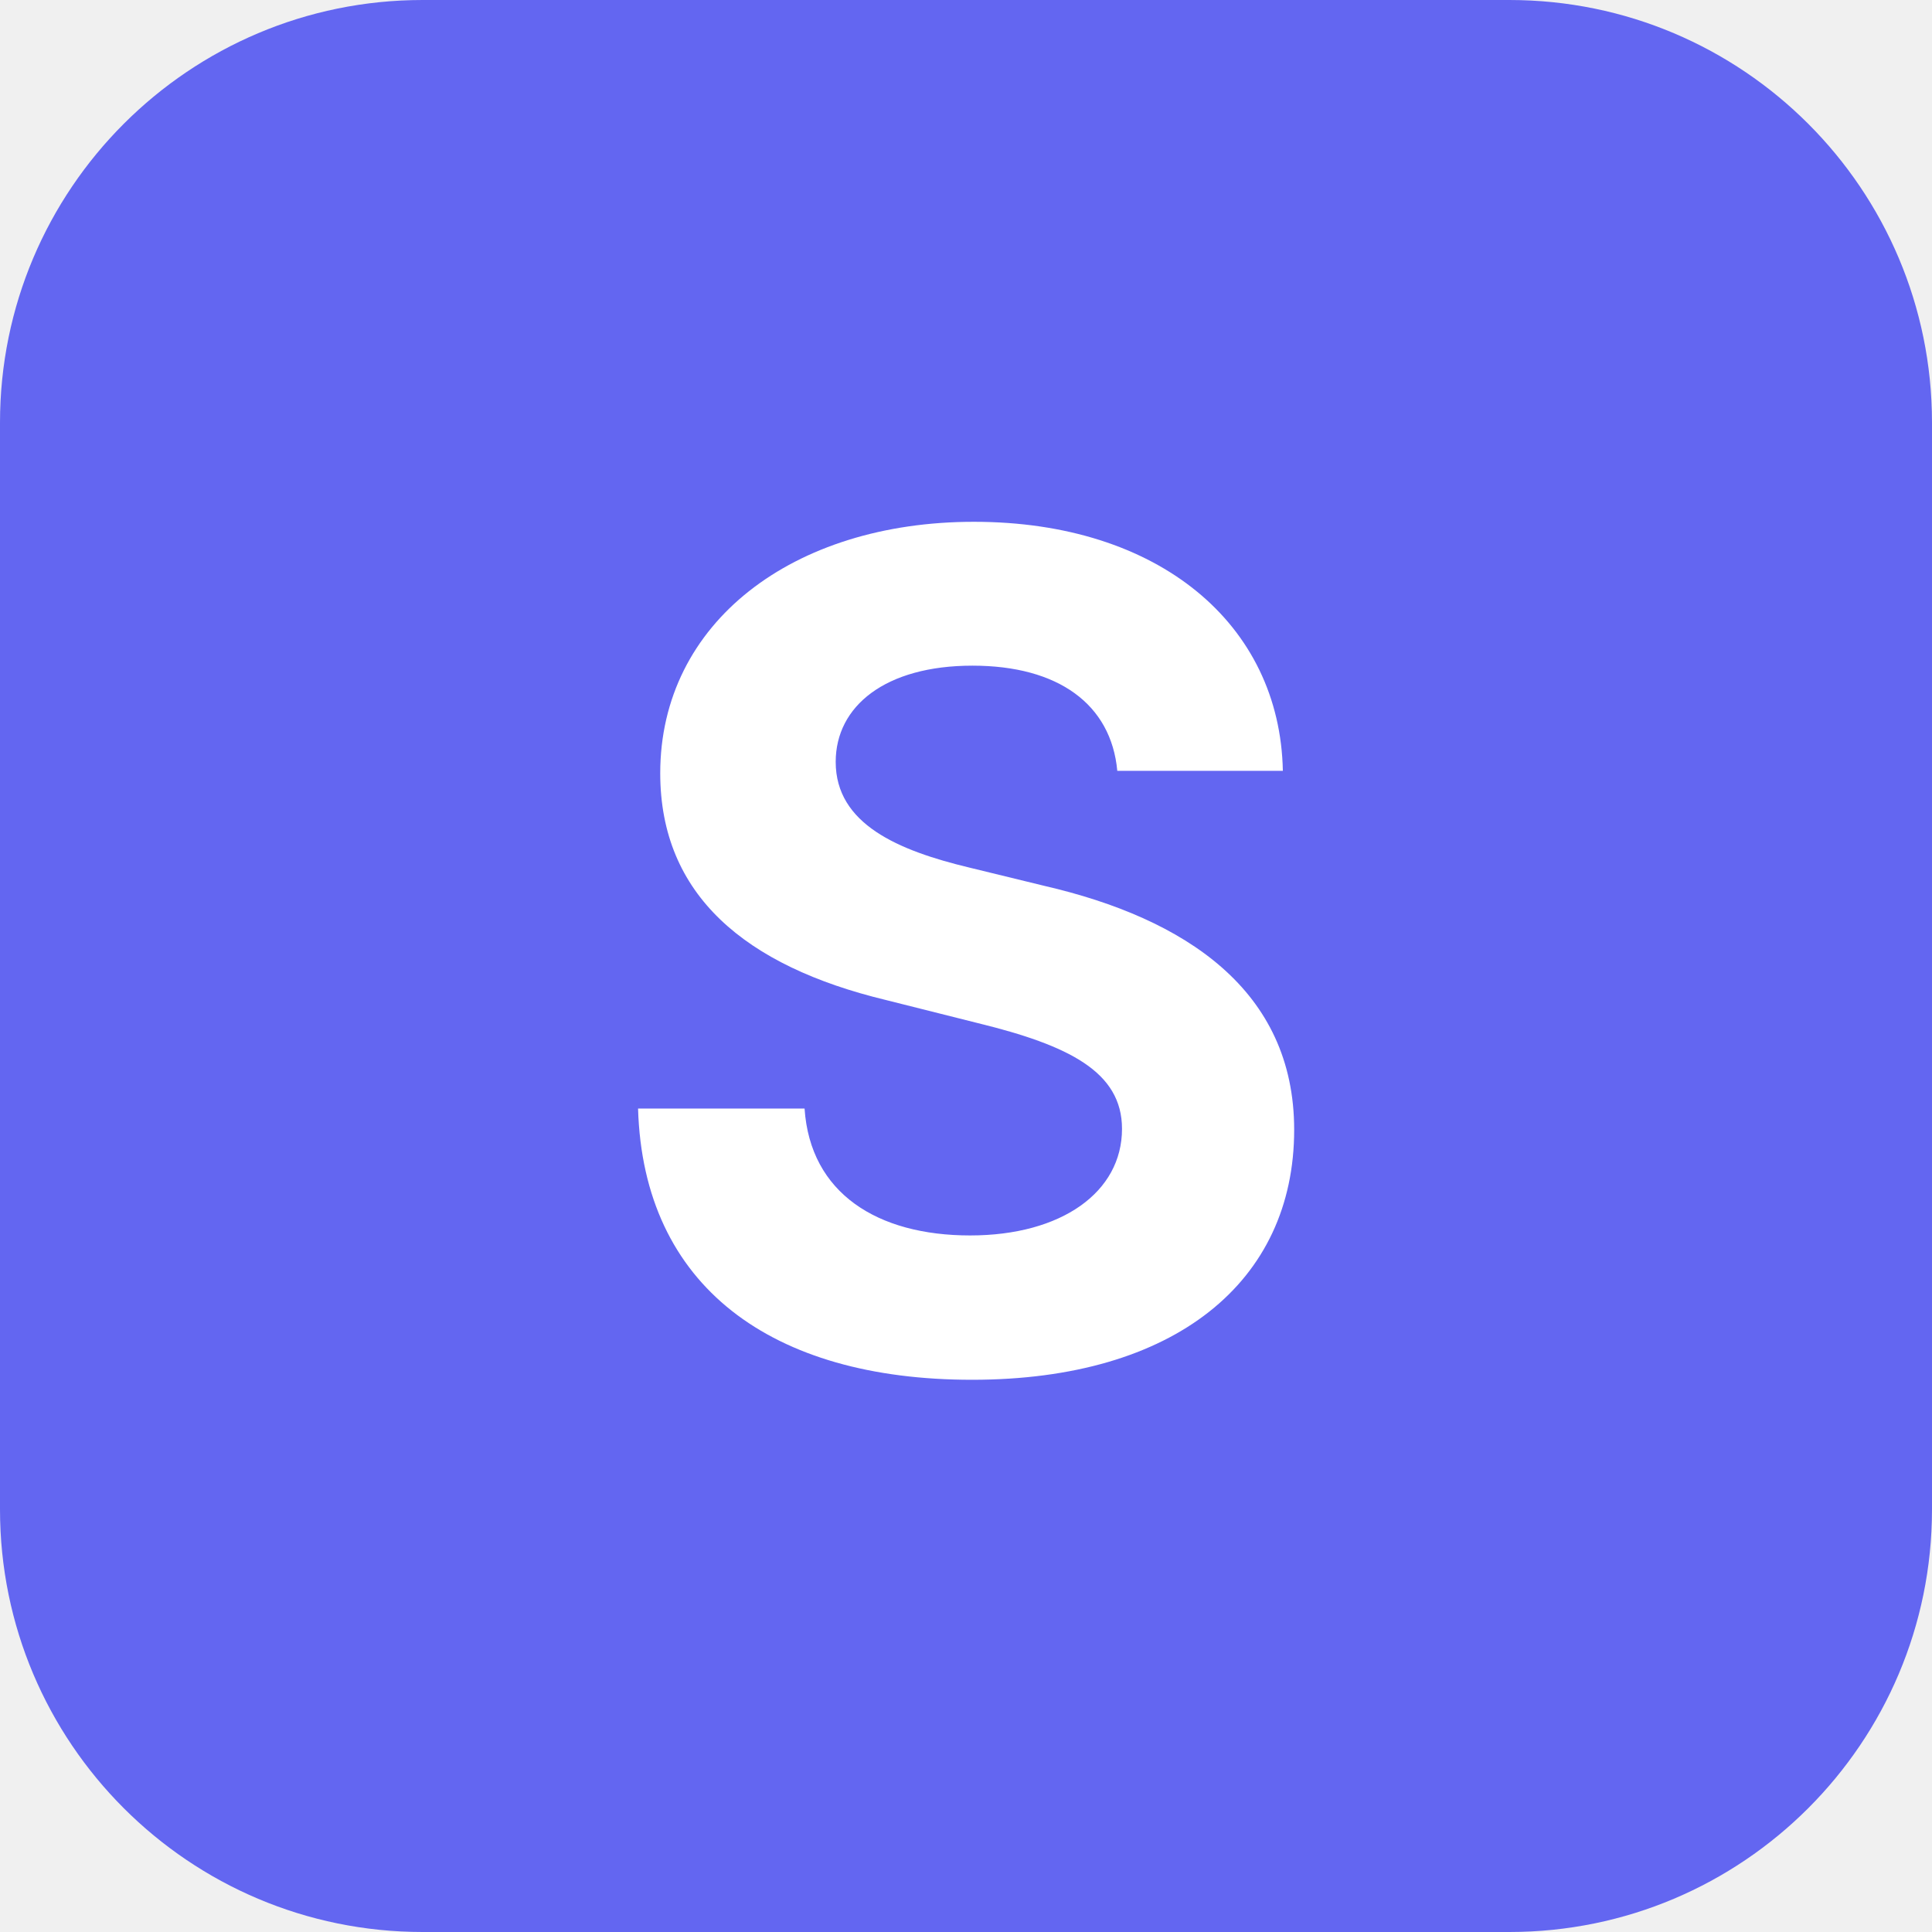
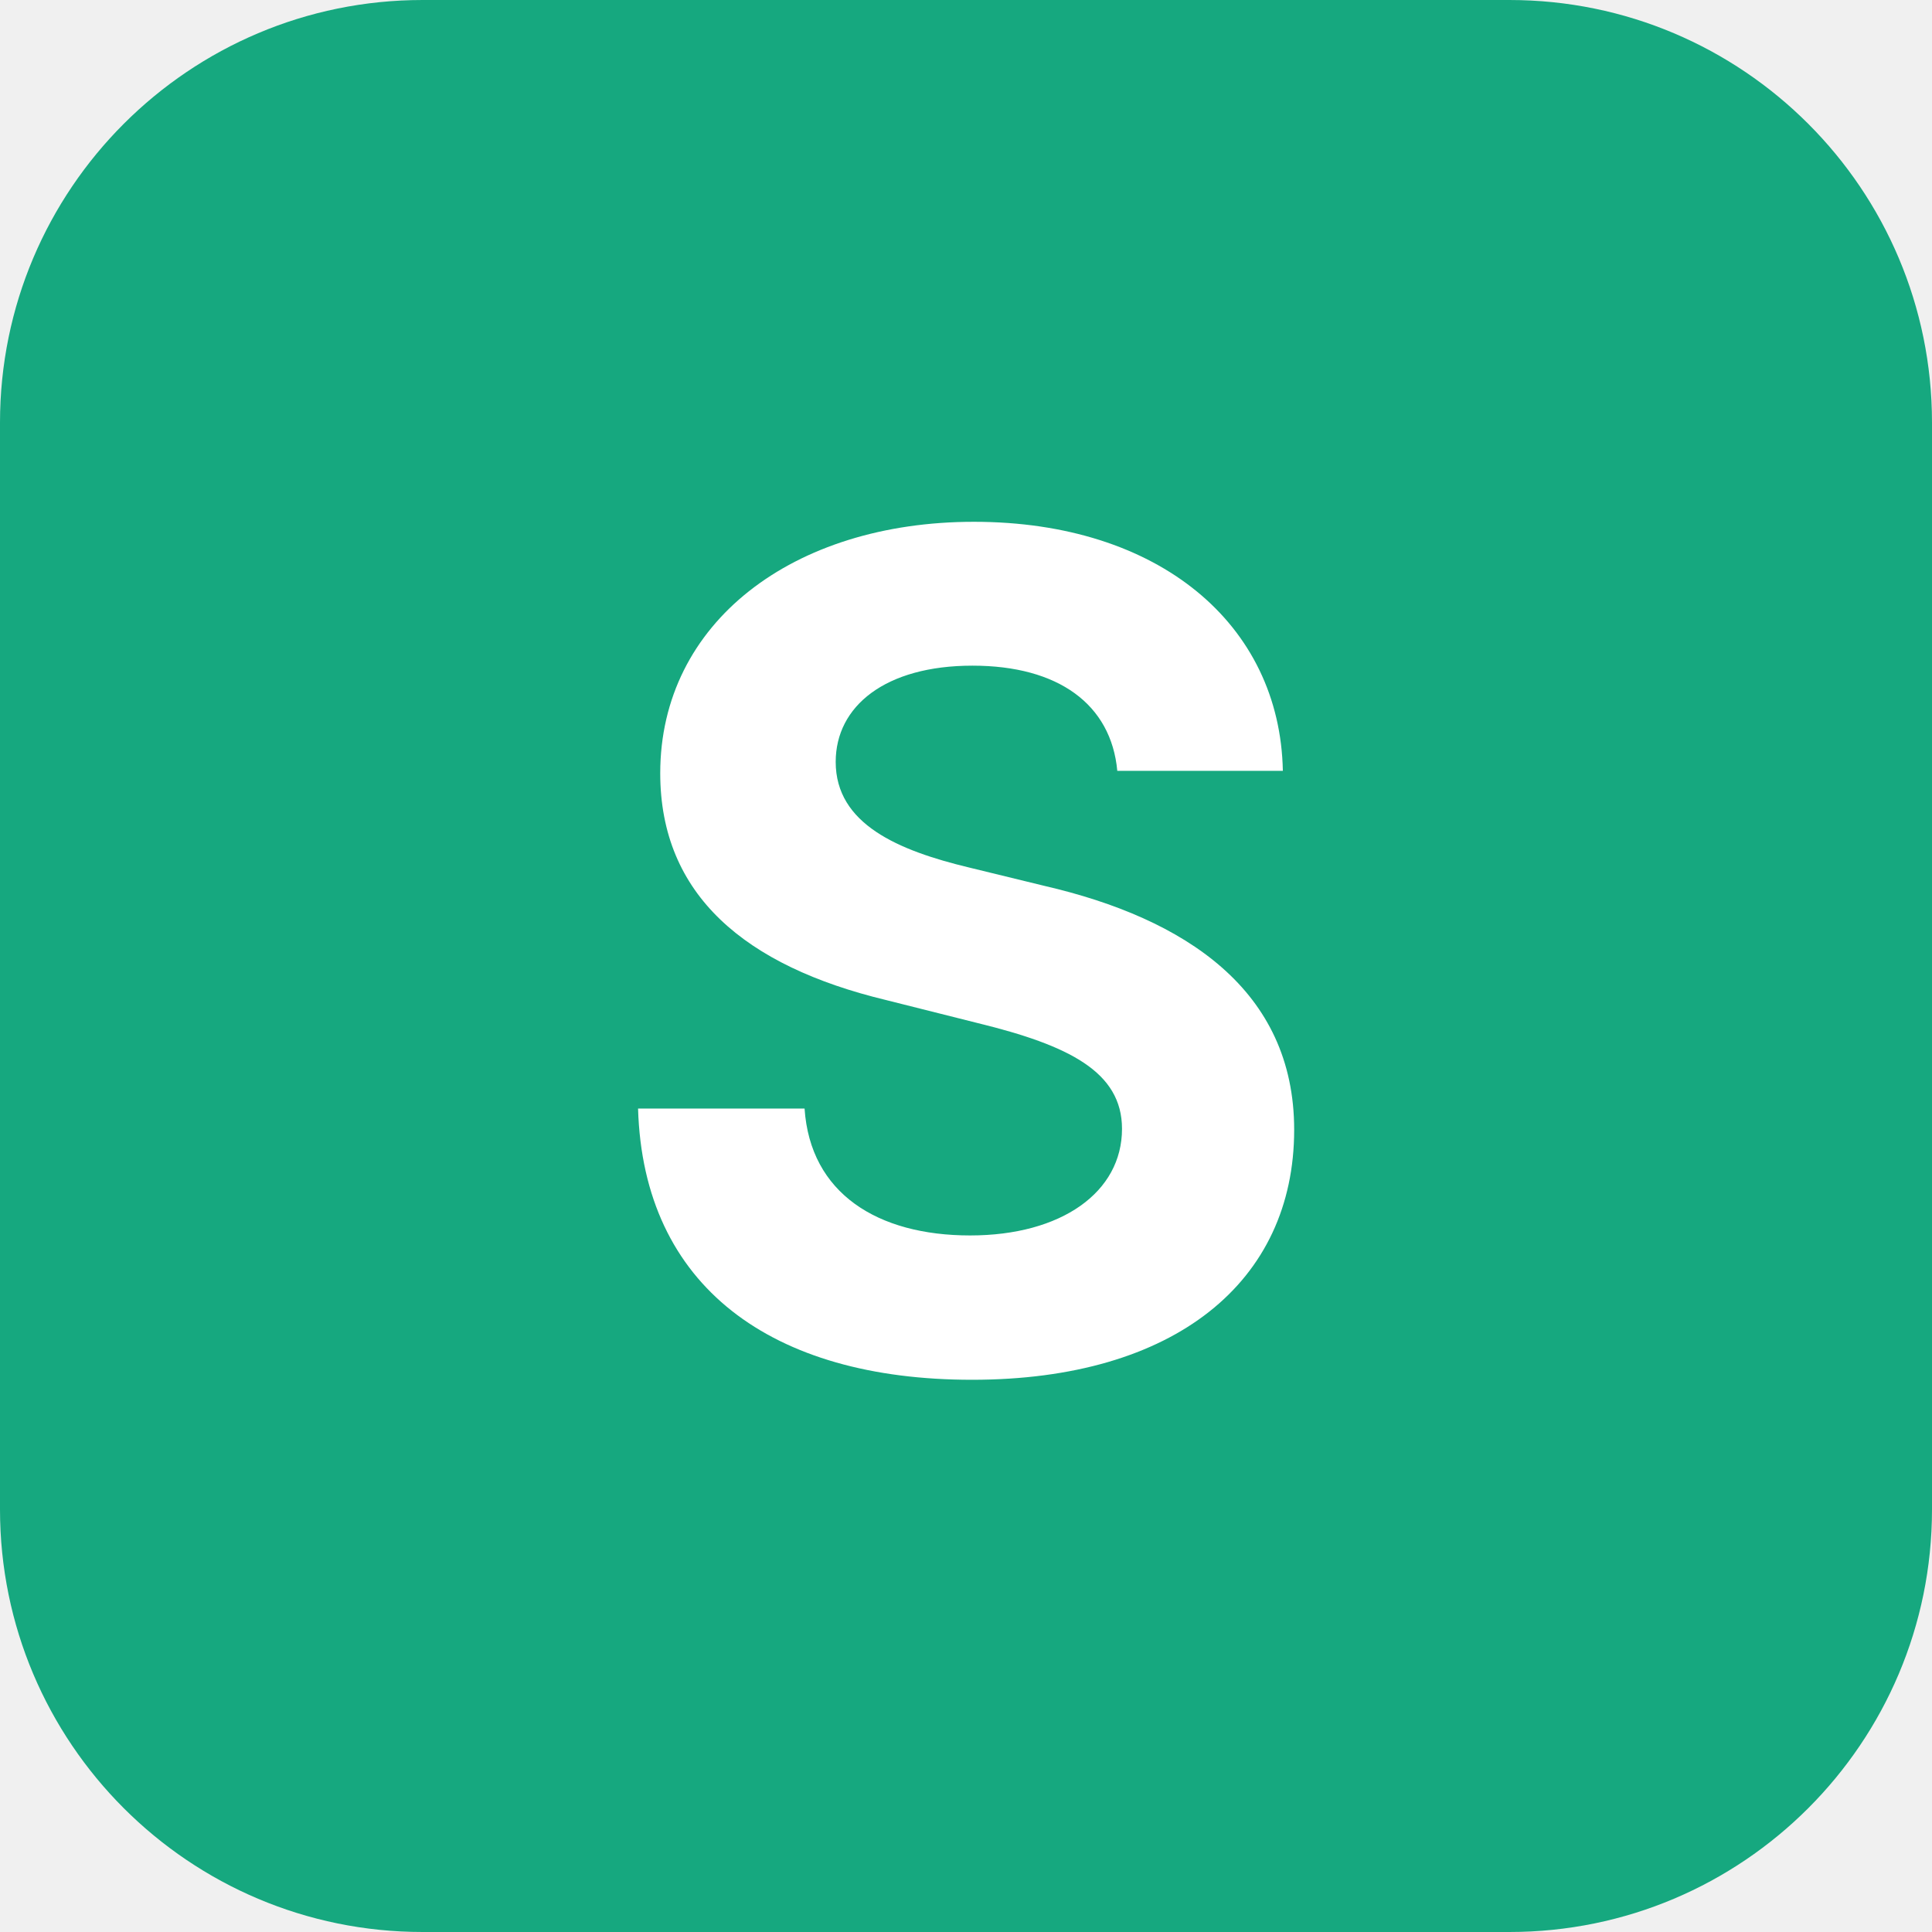
<svg xmlns="http://www.w3.org/2000/svg" viewBox="0 0 64 64" width="64" height="64">
-   <rect width="64" height="64" rx="14" fill="#6366f1" />
+   <rect width="64" height="64" rx="14" fill="#16a87f" />
  <text x="50%" y="50%" dy=".35em" text-anchor="middle" font-family="system-ui, -apple-system, sans-serif" font-size="38" font-weight="700" fill="#ffffff">S</text>
</svg>
